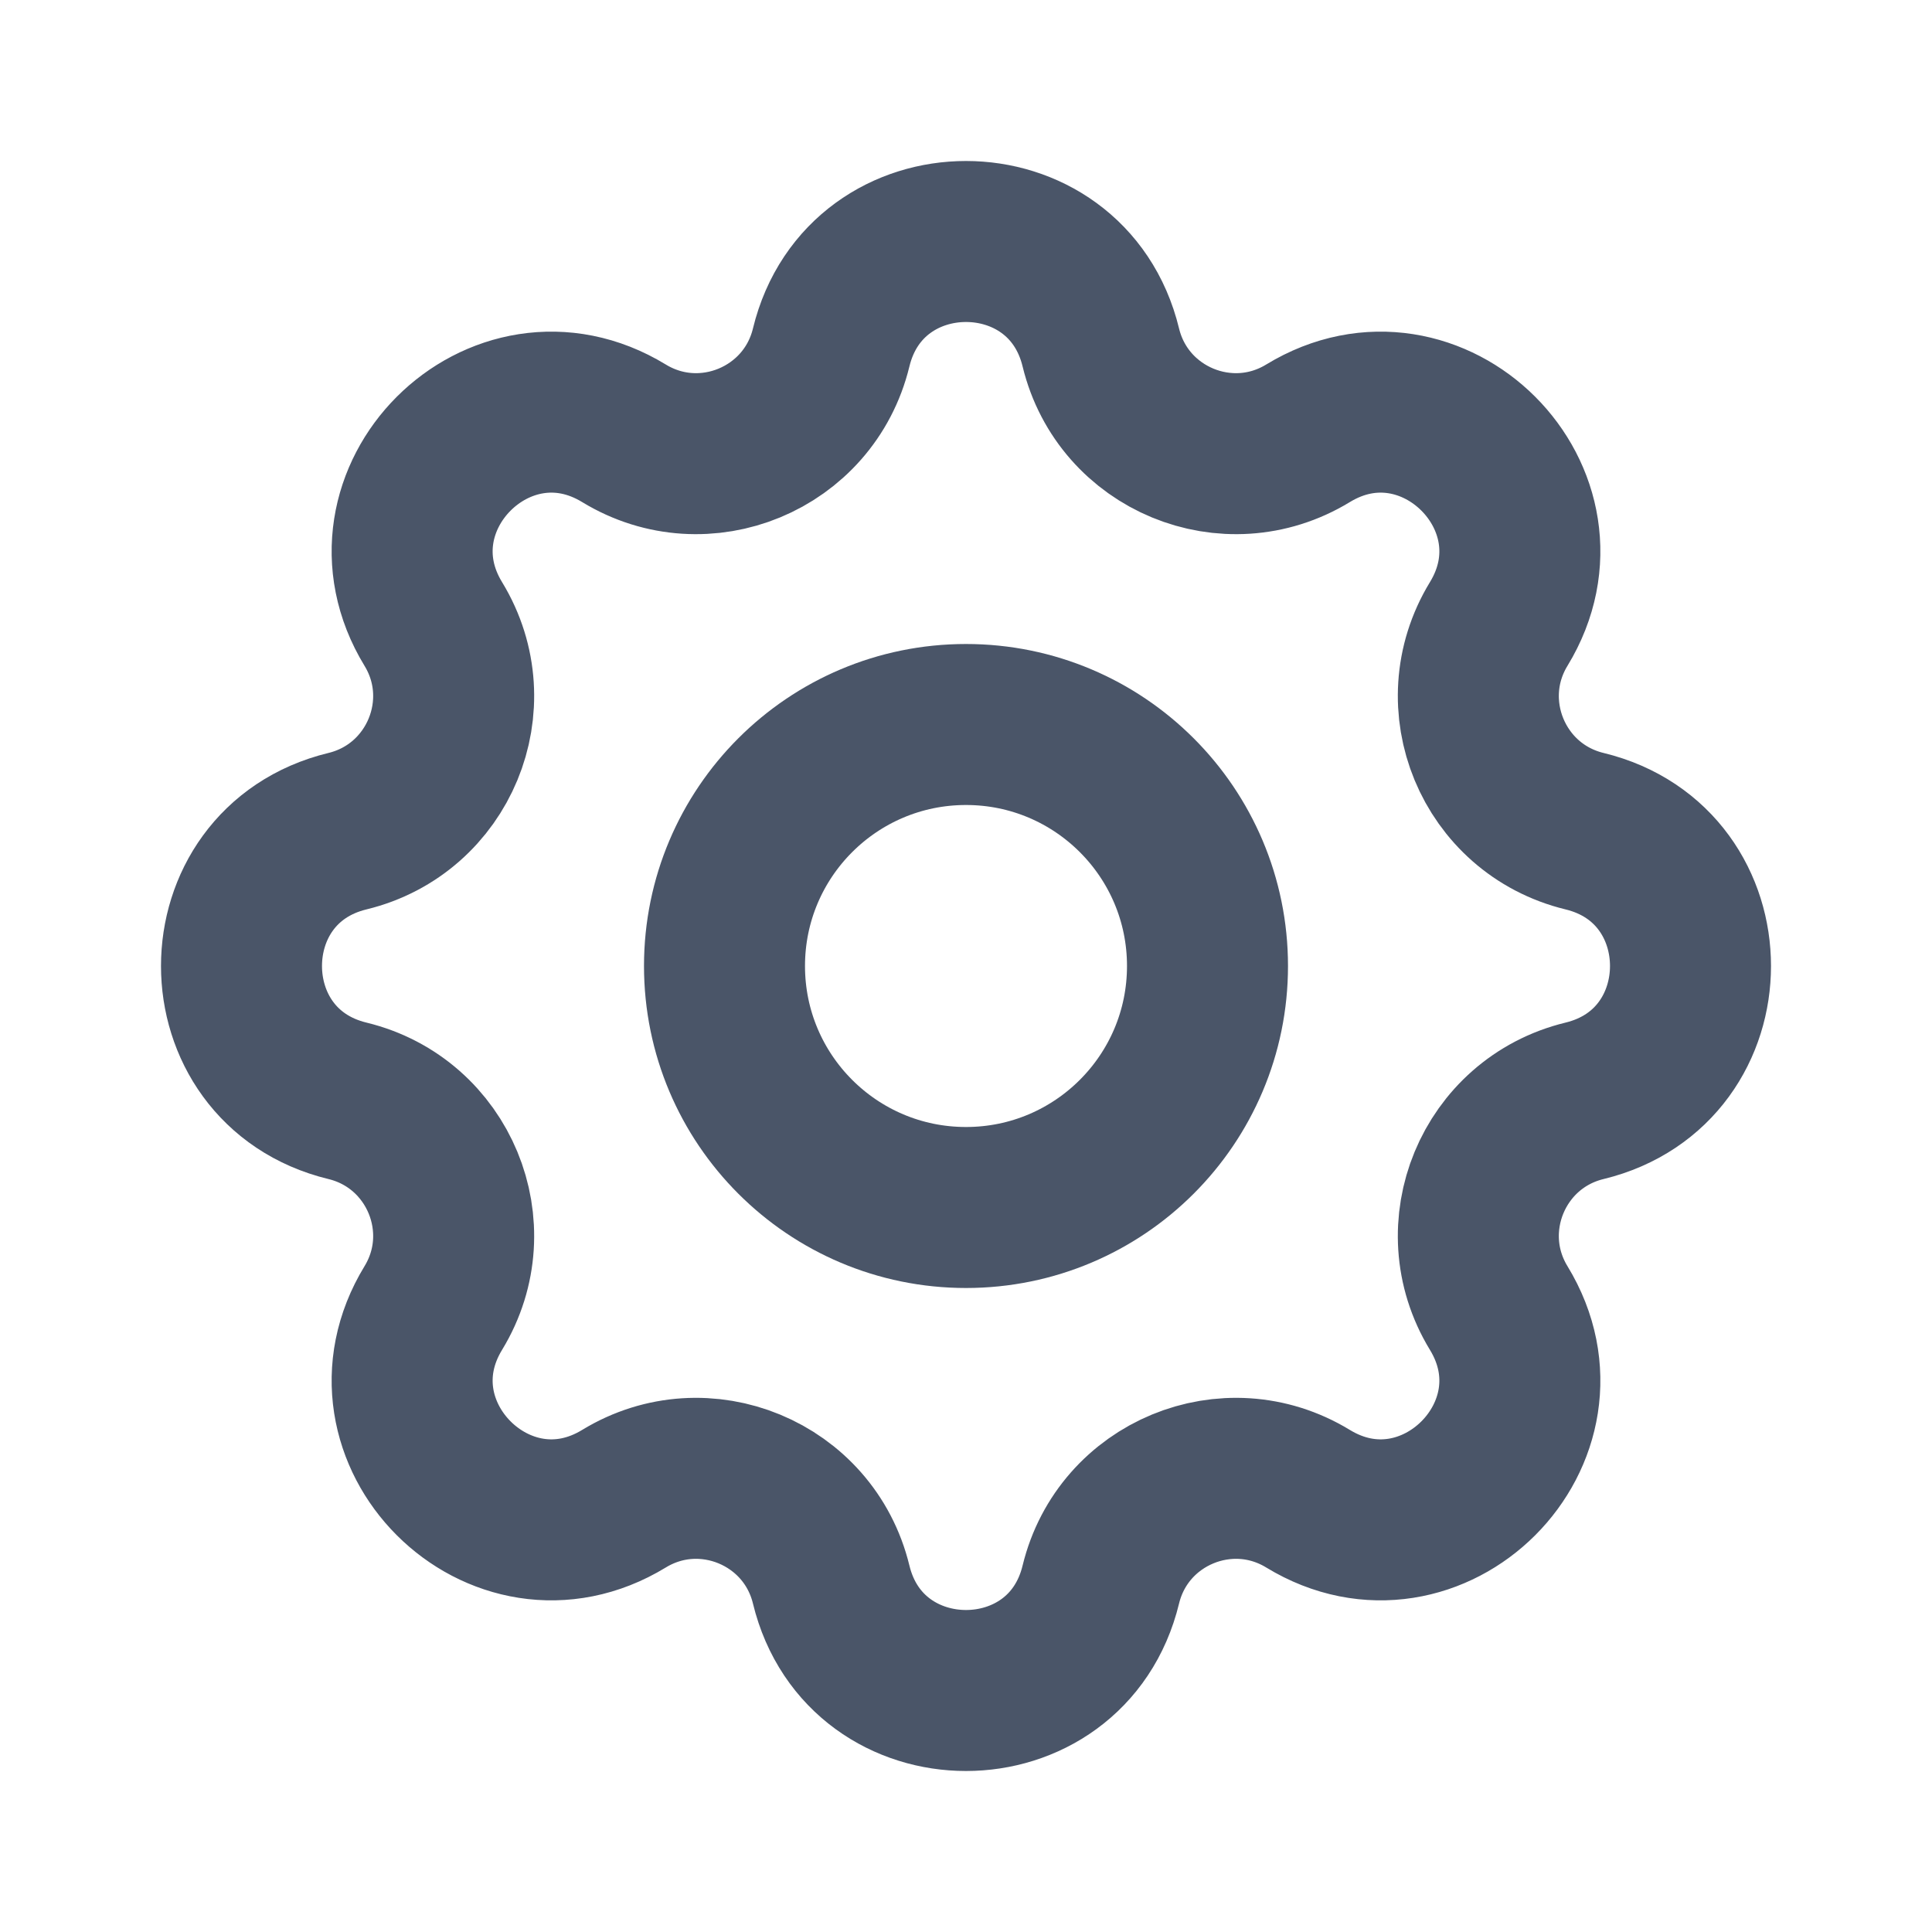
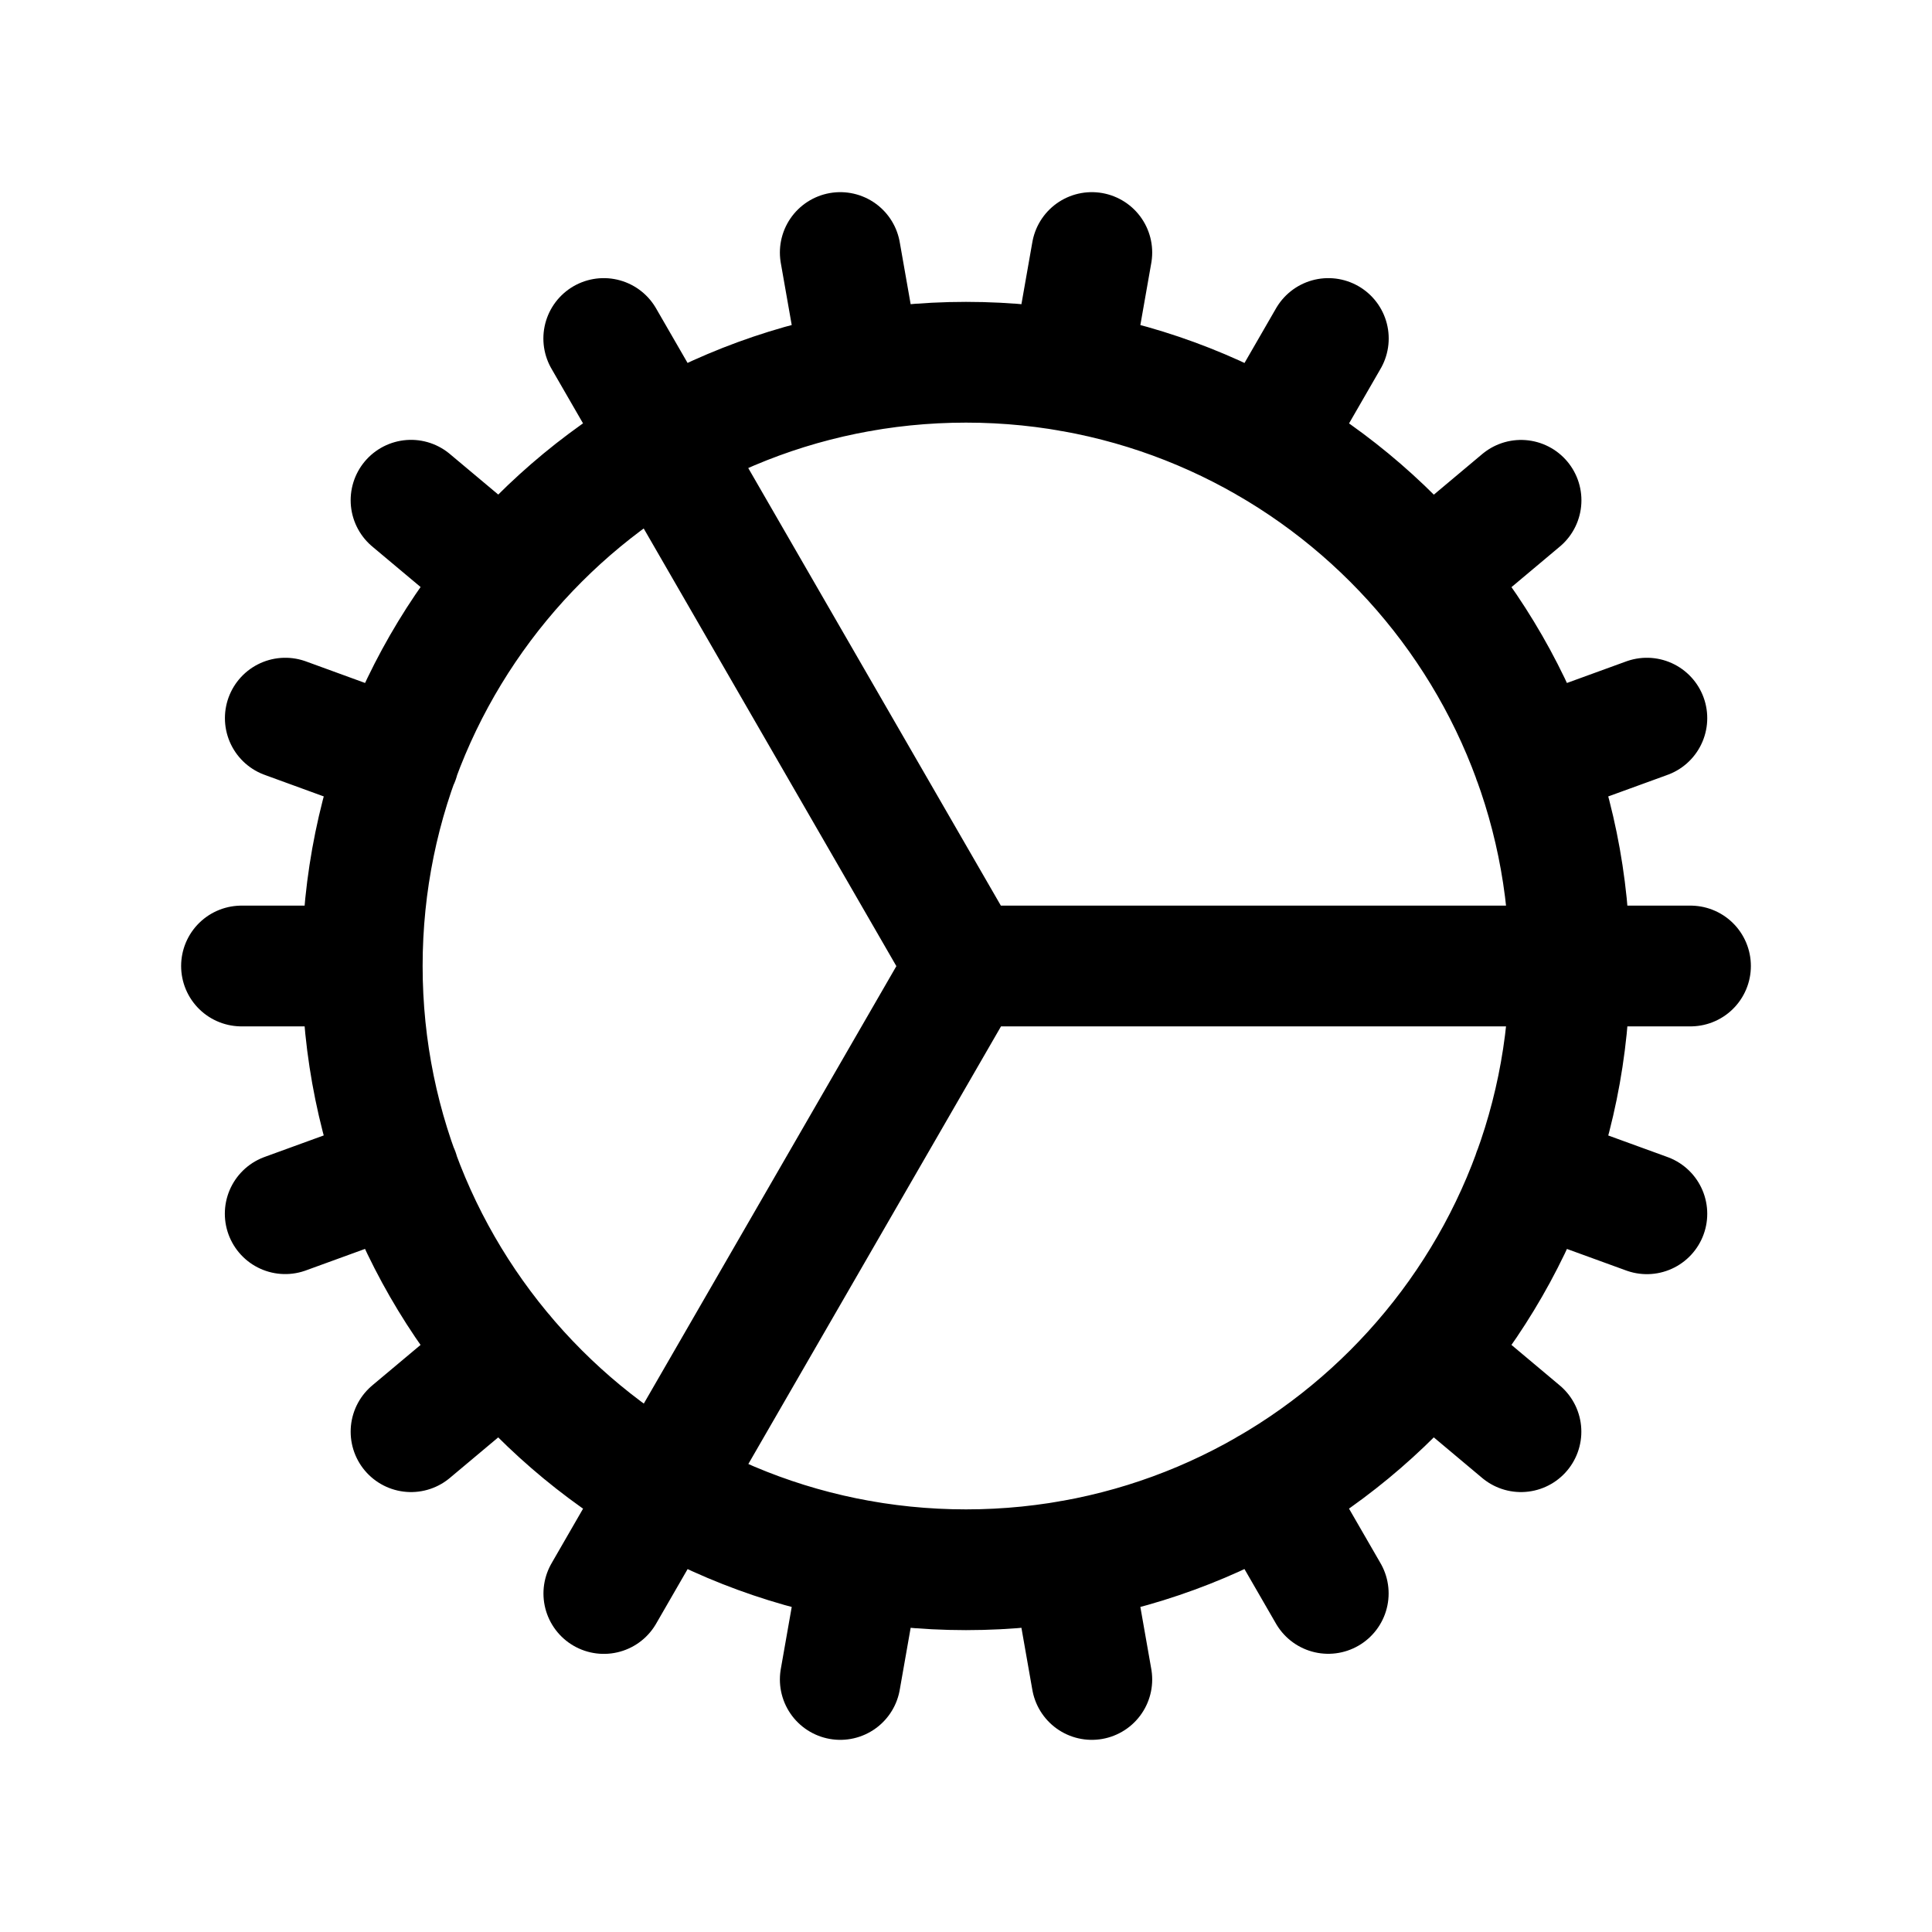
- <svg xmlns="http://www.w3.org/2000/svg" width="24" height="24" viewBox="0 0 24 24" fill="none">
-   <path d="M10.325 4.317C10.751 2.561 13.249 2.561 13.675 4.317C13.951 5.452 15.251 5.99 16.248 5.383C17.791 4.442 19.558 6.209 18.617 7.752C18.01 8.749 18.548 10.049 19.683 10.325C21.439 10.751 21.439 13.249 19.683 13.675C18.548 13.951 18.01 15.251 18.617 16.248C19.558 17.791 17.791 19.558 16.248 18.617C15.251 18.01 13.951 18.548 13.675 19.683C13.249 21.439 10.751 21.439 10.325 19.683C10.049 18.548 8.749 18.01 7.752 18.617C6.209 19.558 4.442 17.791 5.383 16.248C5.99 15.251 5.452 13.951 4.317 13.675C2.561 13.249 2.561 10.751 4.317 10.325C5.452 10.049 5.99 8.749 5.383 7.752C4.442 6.209 6.209 4.442 7.752 5.383C8.749 5.99 10.049 5.452 10.325 4.317Z" stroke="#4A5568" stroke-width="2" stroke-linecap="round" stroke-linejoin="round" />
-   <path d="M15 12C15 13.657 13.657 15 12 15C10.343 15 9 13.657 9 12C9 10.343 10.343 9 12 9C13.657 9 15 10.343 15 12Z" stroke="#4A5568" stroke-width="2" stroke-linecap="round" stroke-linejoin="round" />
+ <svg xmlns="http://www.w3.org/2000/svg" fill="none" viewBox="0 0 24 24" stroke-width="1.5" stroke="currentColor" aria-hidden="true">
+   <path stroke-linecap="round" stroke-linejoin="round" d="M4.5 12a7.5 7.5 0 0015 0m-15 0a7.5 7.5 0 1115 0m-15 0H3m16.5 0H21m-1.5 0H12m-8.457 3.077l1.41-.513m14.095-5.13l1.41-.513M5.106 17.785l1.15-.964m11.49-9.642l1.149-.964M7.501 19.795l.75-1.3m7.5-12.99l.75-1.3m-6.063 16.658l.26-1.477m2.605-14.772l.26-1.477m0 17.726l-.26-1.477M10.698 4.614l-.26-1.477M16.5 19.794l-.75-1.299M7.5 4.205L12 12m6.894 5.785l-1.149-.964M6.256 7.178l-1.15-.964m15.352 8.864l-1.41-.513M4.954 9.435l-1.41-.514M12.002 12l-3.75 6.495" />
</svg>
